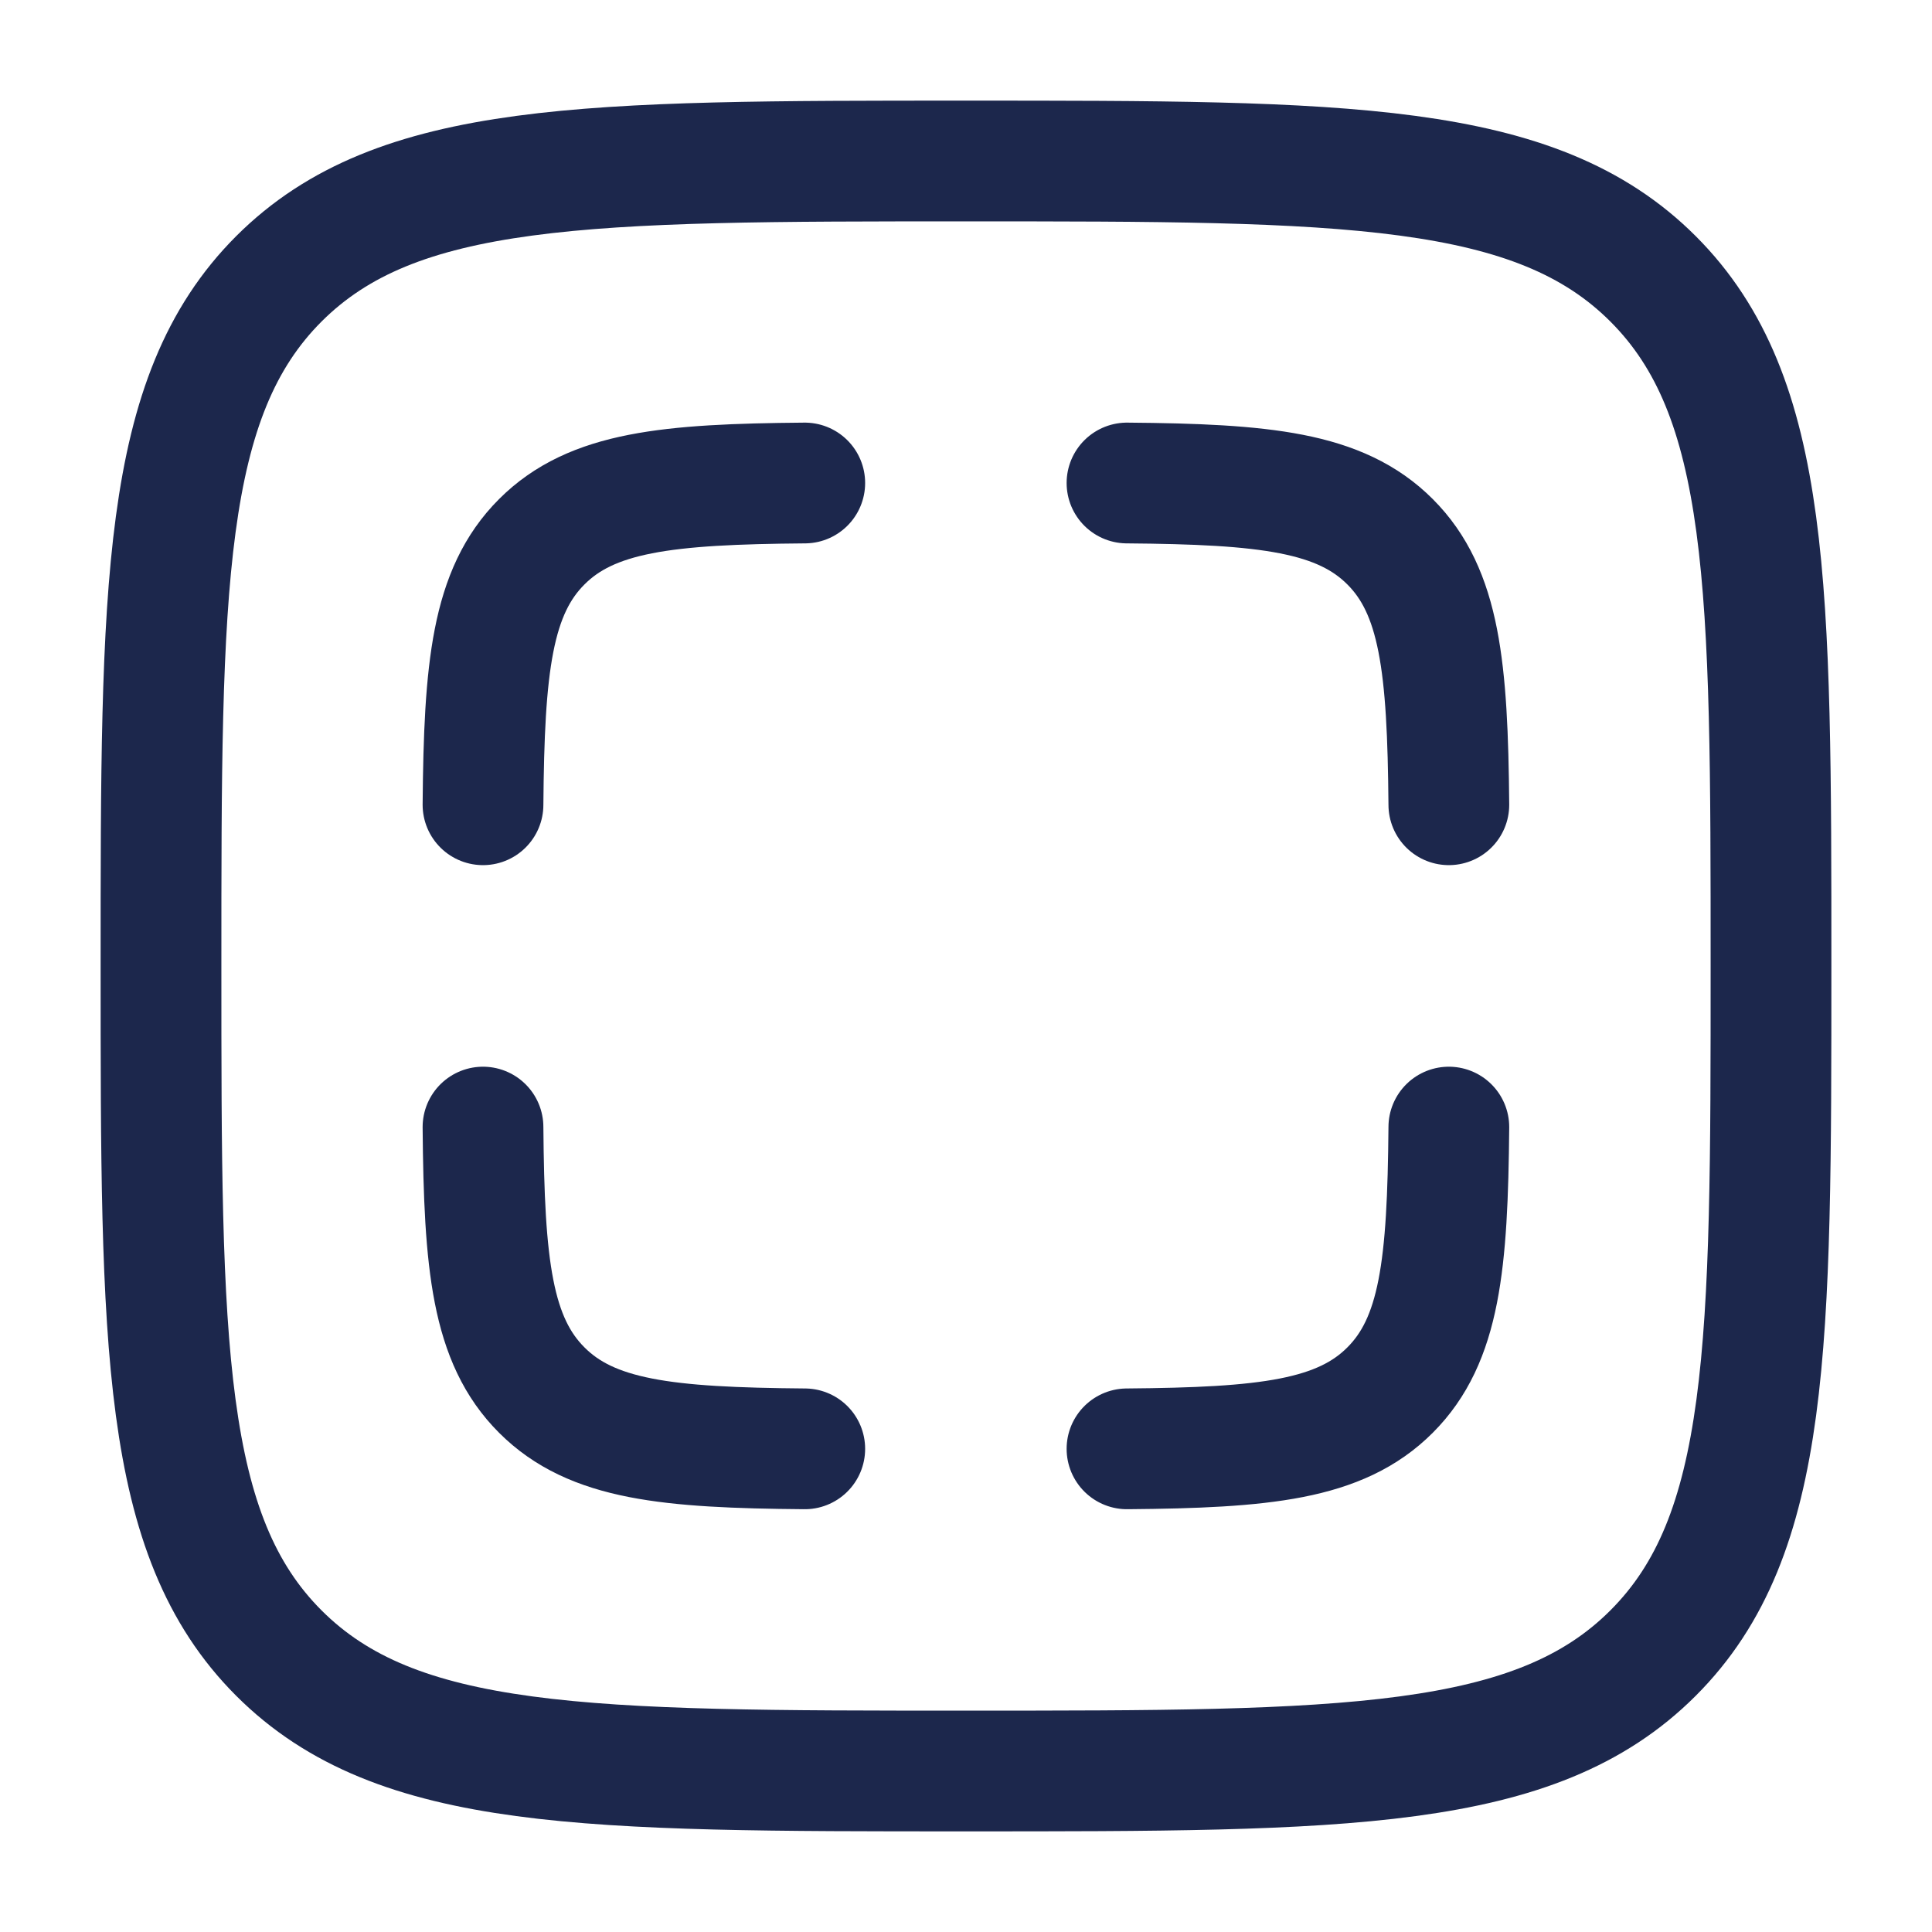
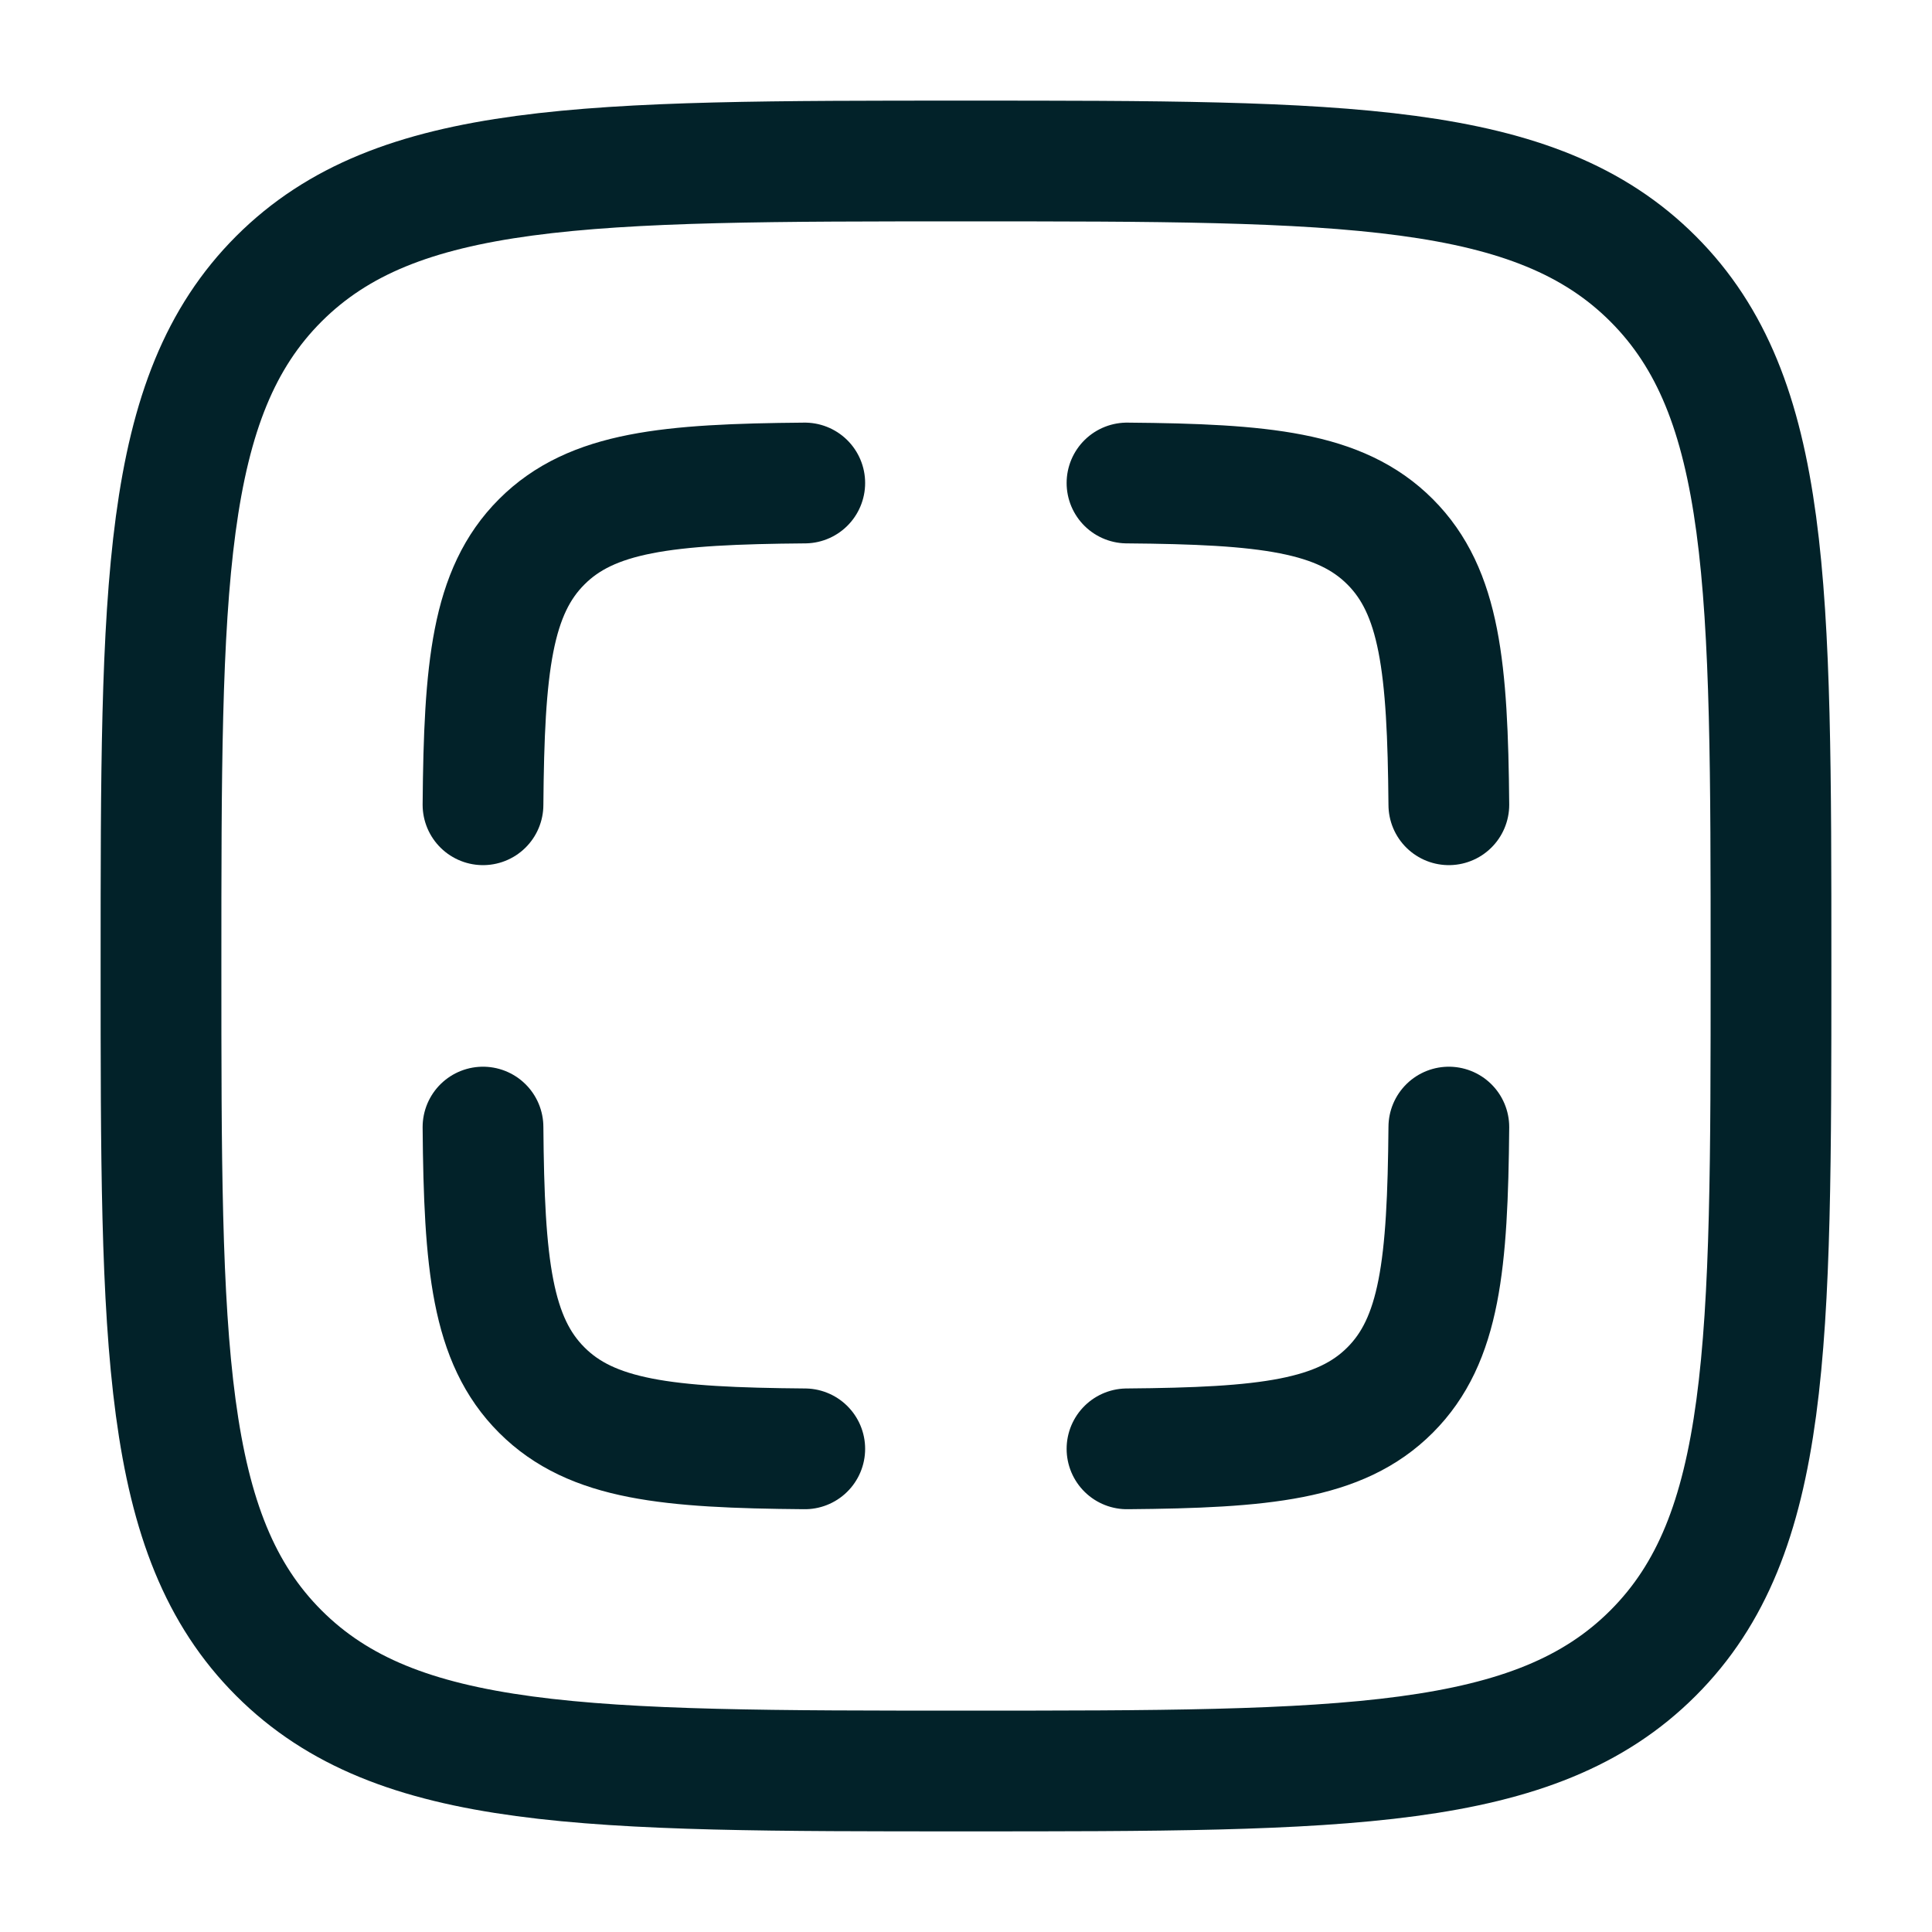
<svg xmlns="http://www.w3.org/2000/svg" width="800px" height="800px" viewBox="0 0 24 24" fill="none">
-   <path d="M6 9.997C6.014 8.291 6.109 7.35 6.73 6.73C7.35 6.109 8.291 6.014 9.997 6" stroke="#1C274C" stroke-width="1.5" stroke-linecap="round" />
-   <path d="M6 14.001C6.014 15.707 6.109 16.648 6.73 17.268C7.35 17.889 8.291 17.984 9.997 17.998" stroke="#1C274C" stroke-width="1.5" stroke-linecap="round" />
-   <path d="M17.998 9.997C17.983 8.291 17.888 7.35 17.268 6.73C16.648 6.109 15.707 6.014 14 6" stroke="#1C274C" stroke-width="1.5" stroke-linecap="round" />
-   <path d="M17.998 14.001C17.983 15.707 17.888 16.648 17.268 17.268C16.648 17.889 15.707 17.984 14 17.998" stroke="#1C274C" stroke-width="1.5" stroke-linecap="round" />
-   <path d="M2 12C2 7.286 2 4.929 3.464 3.464C4.929 2 7.286 2 12 2C16.714 2 19.071 2 20.535 3.464C22 4.929 22 7.286 22 12C22 16.714 22 19.071 20.535 20.535C19.071 22 16.714 22 12 22C7.286 22 4.929 22 3.464 20.535C2 19.071 2 16.714 2 12Z" stroke="#1C274C" stroke-width="1.5" />
+   <path d="M6 9.997C6.014 8.291 6.109 7.35 6.73 6.73C7.35 6.109 8.291 6.014 9.997 6" stroke="#022229" stroke-width="1.5" stroke-linecap="round" />
+   <path d="M6 14.001C6.014 15.707 6.109 16.648 6.73 17.268C7.35 17.889 8.291 17.984 9.997 17.998" stroke="#022229" stroke-width="1.5" stroke-linecap="round" />
+   <path d="M17.998 9.997C17.983 8.291 17.888 7.35 17.268 6.73C16.648 6.109 15.707 6.014 14 6" stroke="#022229" stroke-width="1.5" stroke-linecap="round" />
+   <path d="M17.998 14.001C17.983 15.707 17.888 16.648 17.268 17.268C16.648 17.889 15.707 17.984 14 17.998" stroke="#022229" stroke-width="1.5" stroke-linecap="round" />
+   <path d="M2 12C2 7.286 2 4.929 3.464 3.464C4.929 2 7.286 2 12 2C16.714 2 19.071 2 20.535 3.464C22 4.929 22 7.286 22 12C22 16.714 22 19.071 20.535 20.535C19.071 22 16.714 22 12 22C7.286 22 4.929 22 3.464 20.535C2 19.071 2 16.714 2 12Z" stroke="#022229" stroke-width="1.5" />
</svg>
